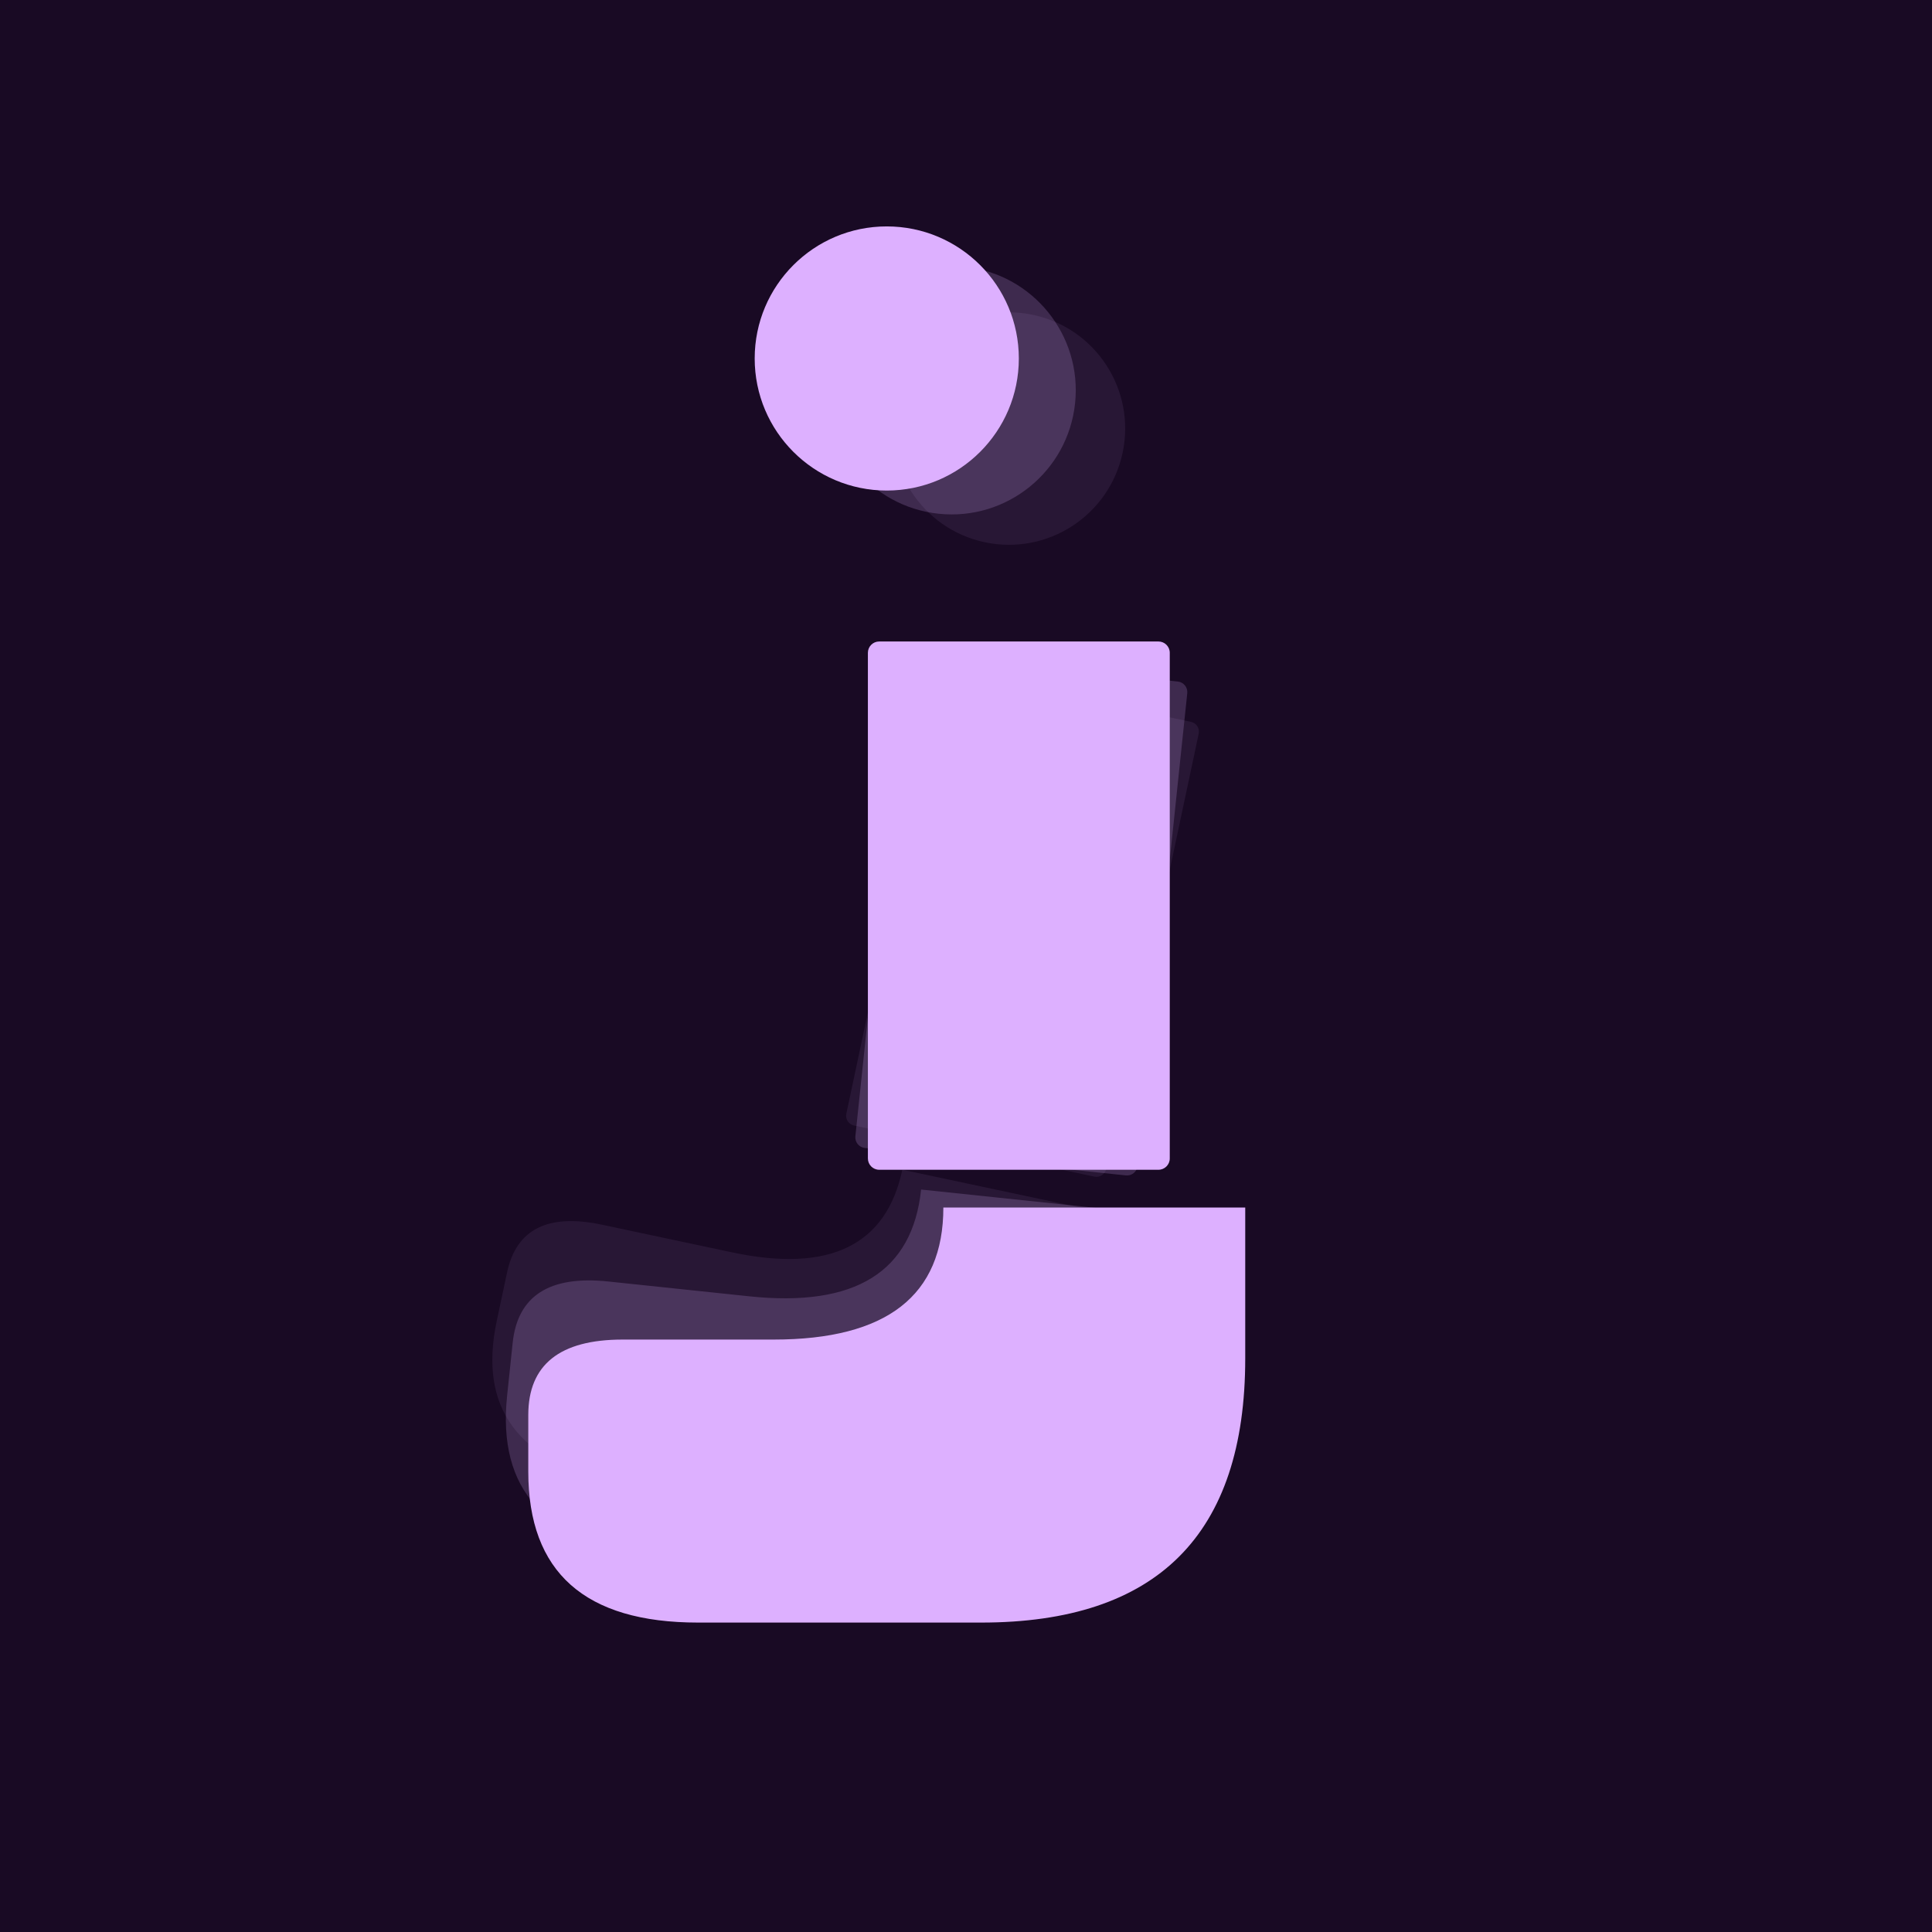
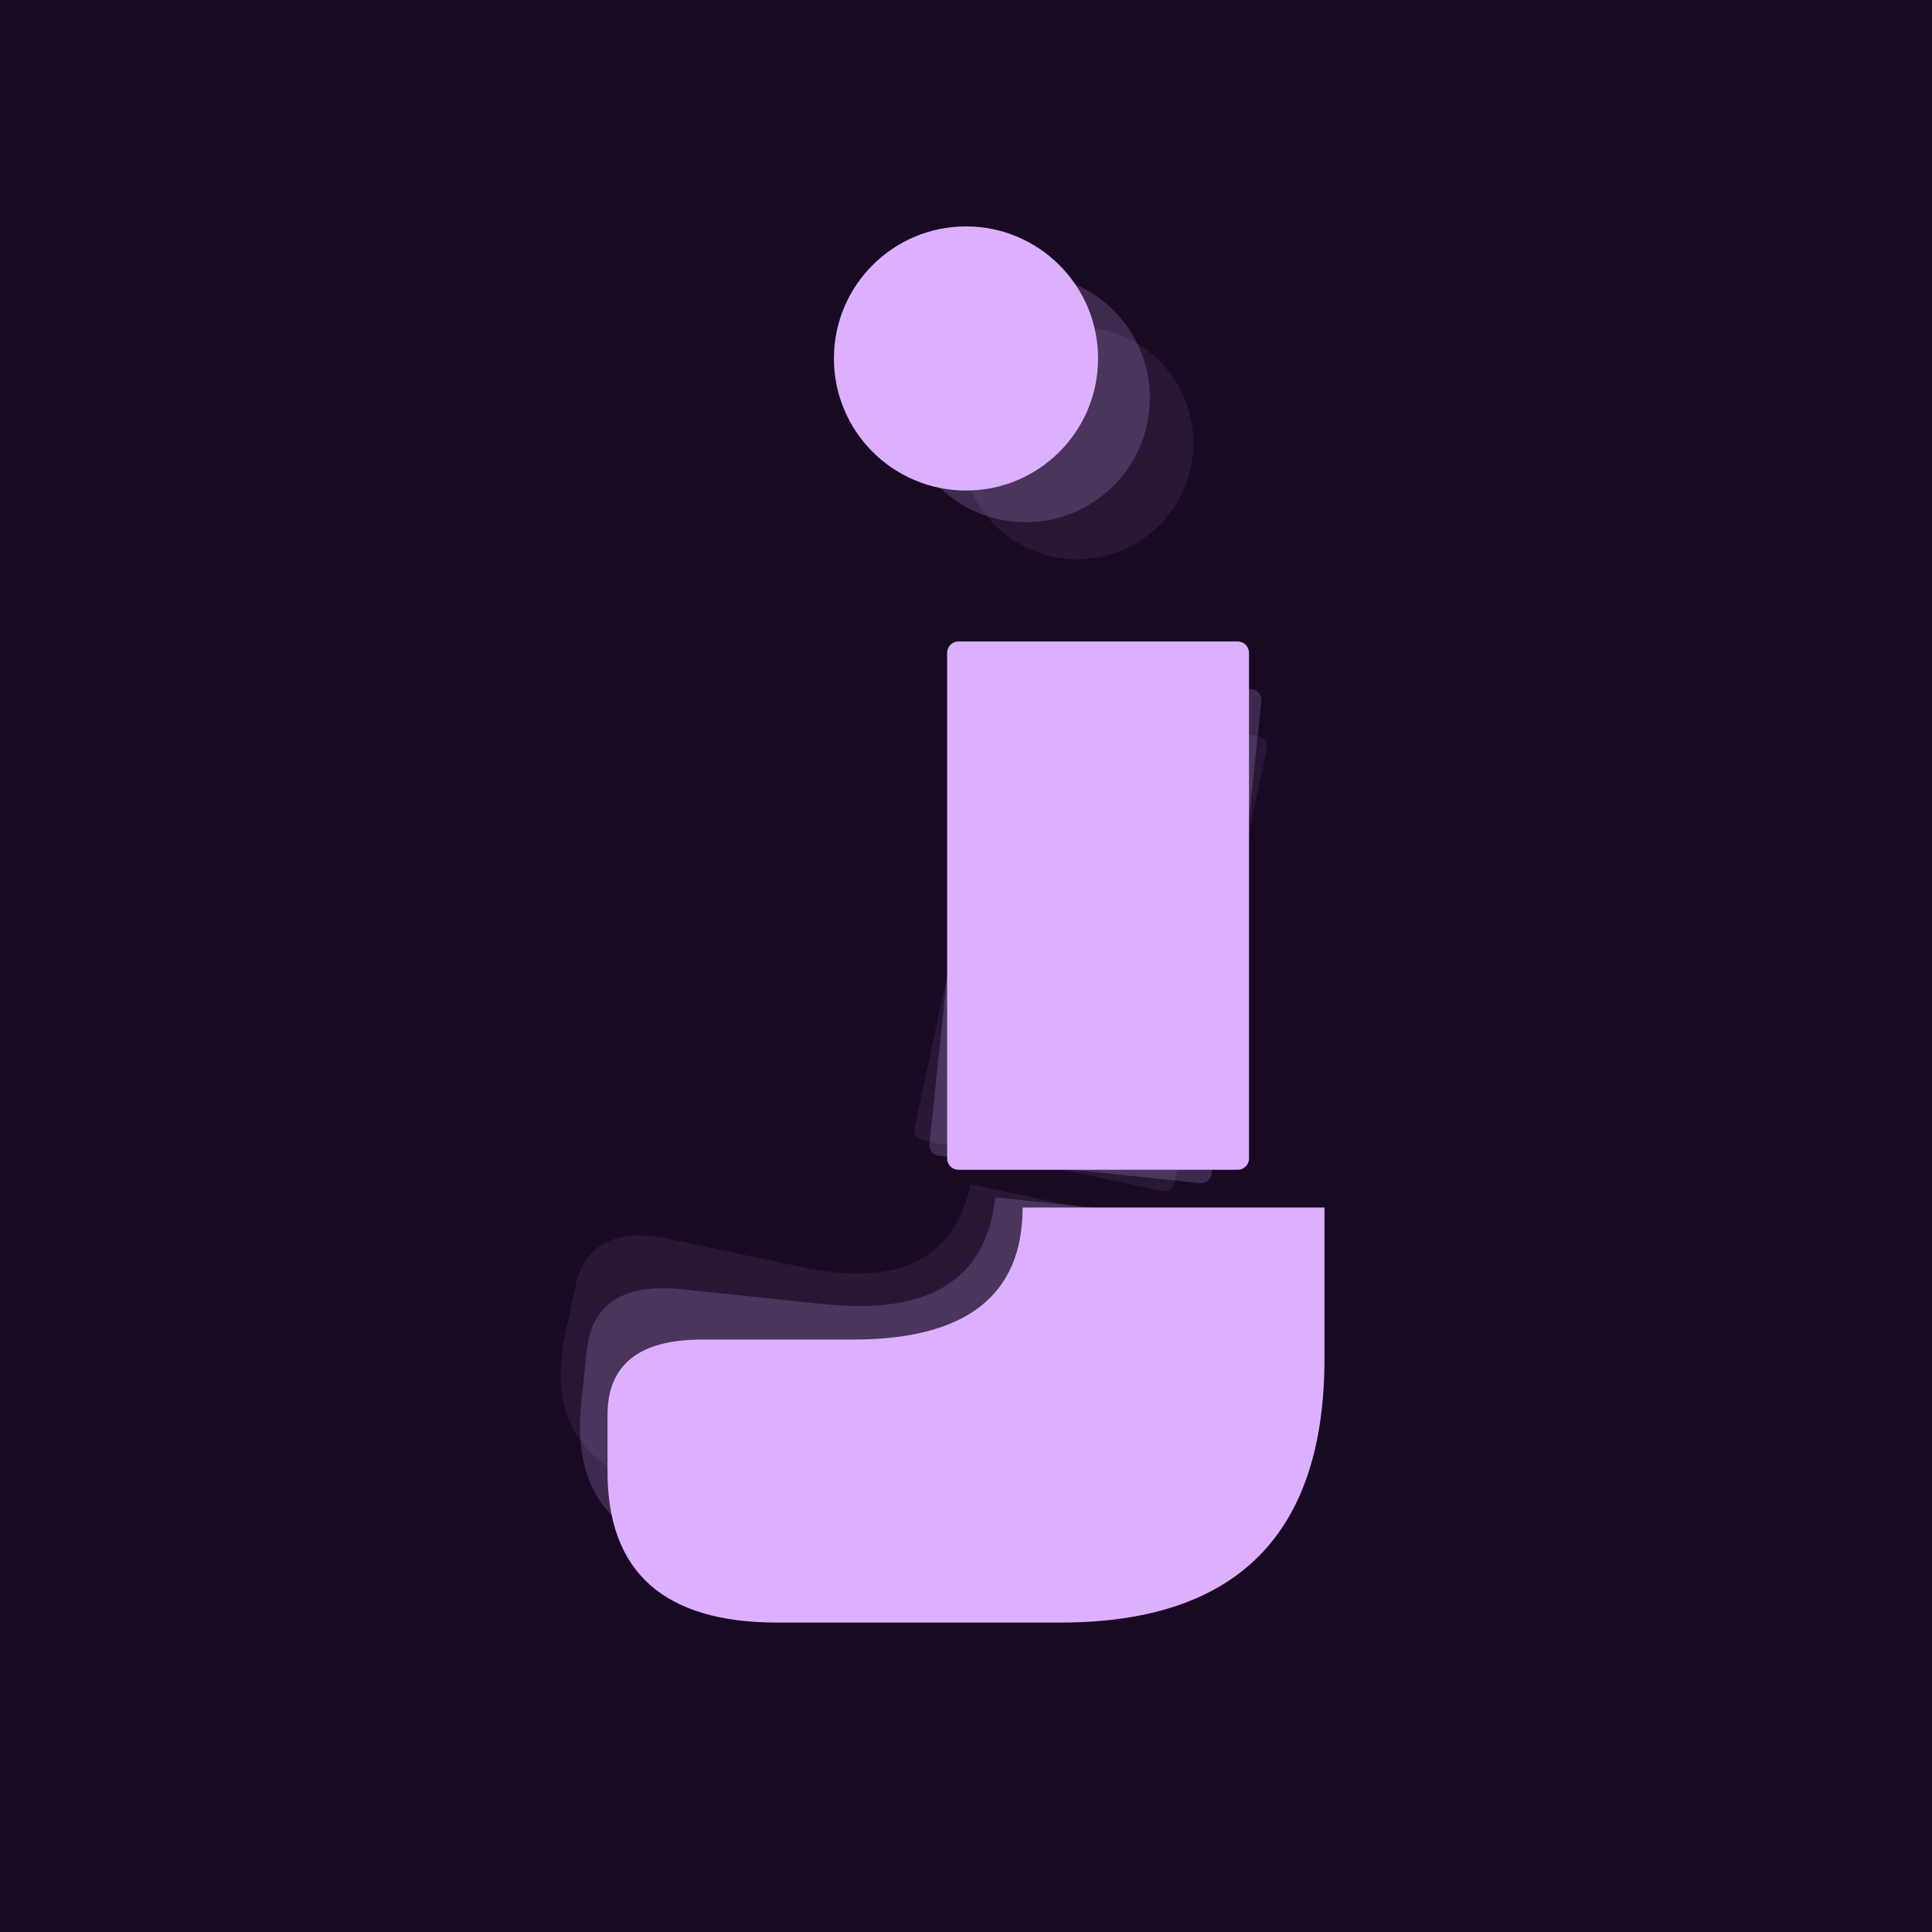
<svg xmlns="http://www.w3.org/2000/svg" viewBox="0 0 1024 1024" role="img" aria-label="jeffols rotational mark">
  <rect width="1024" height="1024" rx="0" fill="#190A24" />
  <g fill="#DDB0FF">
    <g transform="rotate(12 512 512) translate(512 512) scale(0.88) translate(-512 -512)" opacity="0.080">
-       <circle cx="470" cy="190" r="70" />
-       <rect x="460" y="340" width="160" height="280" rx="6" />
-       <path d="M 500 640 L 660 640 L 660 720 Q 660 860 520 860 L 370 860 Q 280 860 280 780 L 280 750 Q 280 710 330 710 L 410 710 Q 500 710 500 640 Z" />
+       <circle cx="512" cy="190" r="70" />
+       <rect x="502" y="340" width="160" height="280" rx="6" />
+       <path d="M 542 640 L 702 640 L 702 720 Q 702 860 562 860 L 412 860 Q 322 860 322 780 L 322 750 Q 322 710 372 710 L 452 710 Q 542 710 542 640 Z" />
    </g>
    <g transform="rotate(6 512 512) translate(512 512) scale(0.94) translate(-512 -512)" opacity="0.195">
-       <circle cx="470" cy="190" r="70" />
-       <rect x="460" y="340" width="160" height="280" rx="6" />
-       <path d="M 500 640 L 660 640 L 660 720 Q 660 860 520 860 L 370 860 Q 280 860 280 780 L 280 750 Q 280 710 330 710 L 410 710 Q 500 710 500 640 Z" />
+       <circle cx="512" cy="190" r="70" />
+       <rect x="502" y="340" width="160" height="280" rx="6" />
+       <path d="M 542 640 L 702 640 L 702 720 Q 702 860 562 860 L 412 860 Q 322 860 322 780 L 322 750 Q 322 710 372 710 L 452 710 Q 542 710 542 640 Z" />
    </g>
    <g transform="rotate(0 512 512) translate(512 512) scale(1) translate(-512 -512)" opacity="1.000">
-       <circle cx="470" cy="190" r="70" />
-       <rect x="460" y="340" width="160" height="280" rx="6" />
-       <path d="M 500 640 L 660 640 L 660 720 Q 660 860 520 860 L 370 860 Q 280 860 280 780 L 280 750 Q 280 710 330 710 L 410 710 Q 500 710 500 640 Z" />
+       <circle cx="512" cy="190" r="70" />
+       <rect x="502" y="340" width="160" height="280" rx="6" />
+       <path d="M 542 640 L 702 640 L 702 720 Q 702 860 562 860 L 412 860 Q 322 860 322 780 L 322 750 Q 322 710 372 710 L 452 710 Q 542 710 542 640 Z" />
    </g>
  </g>
</svg>
